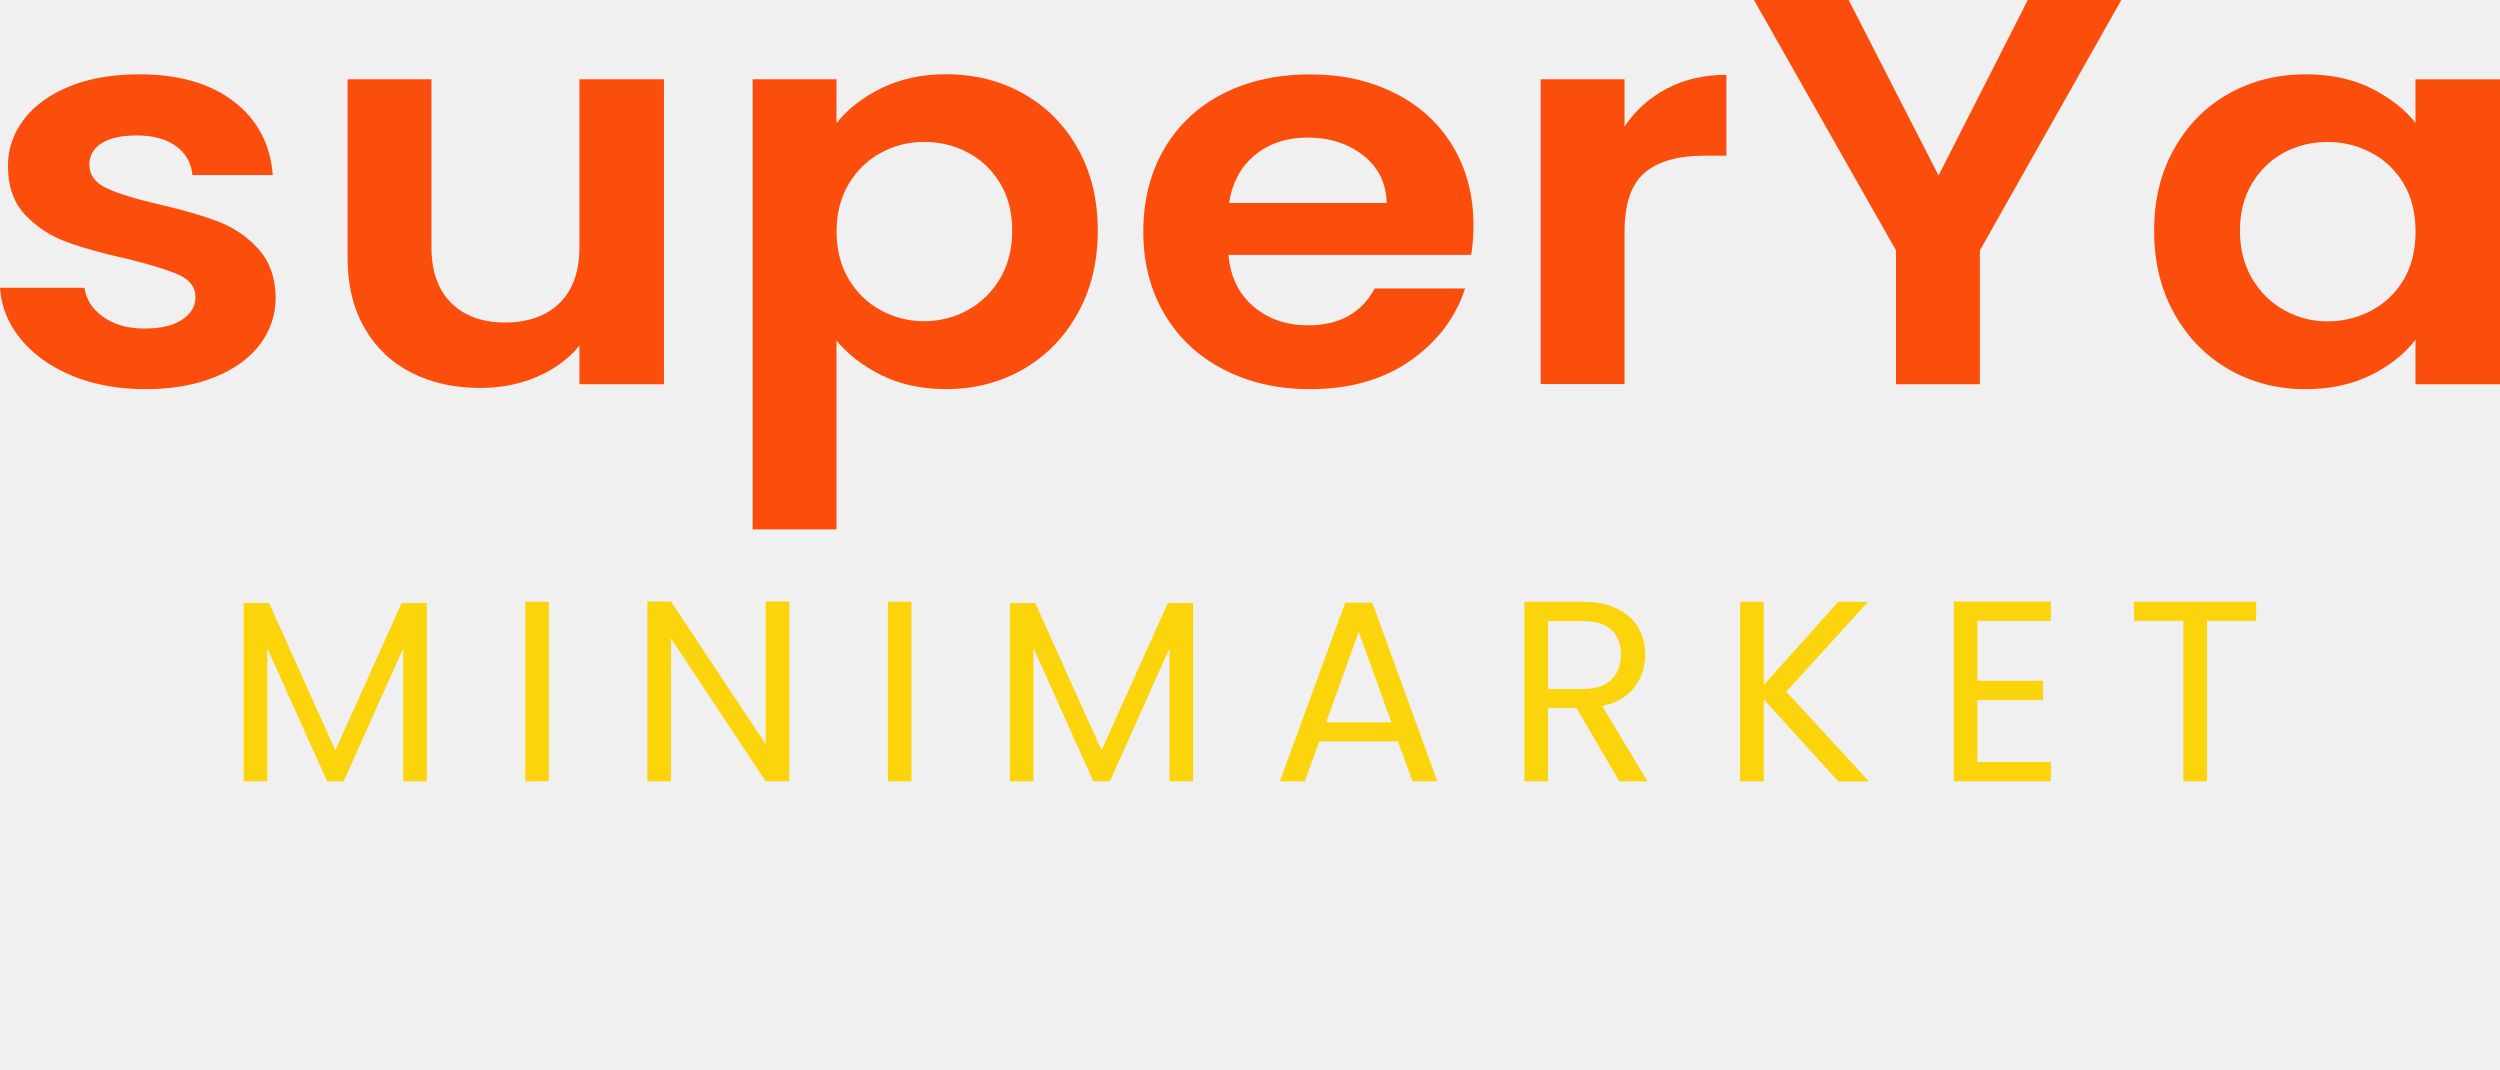
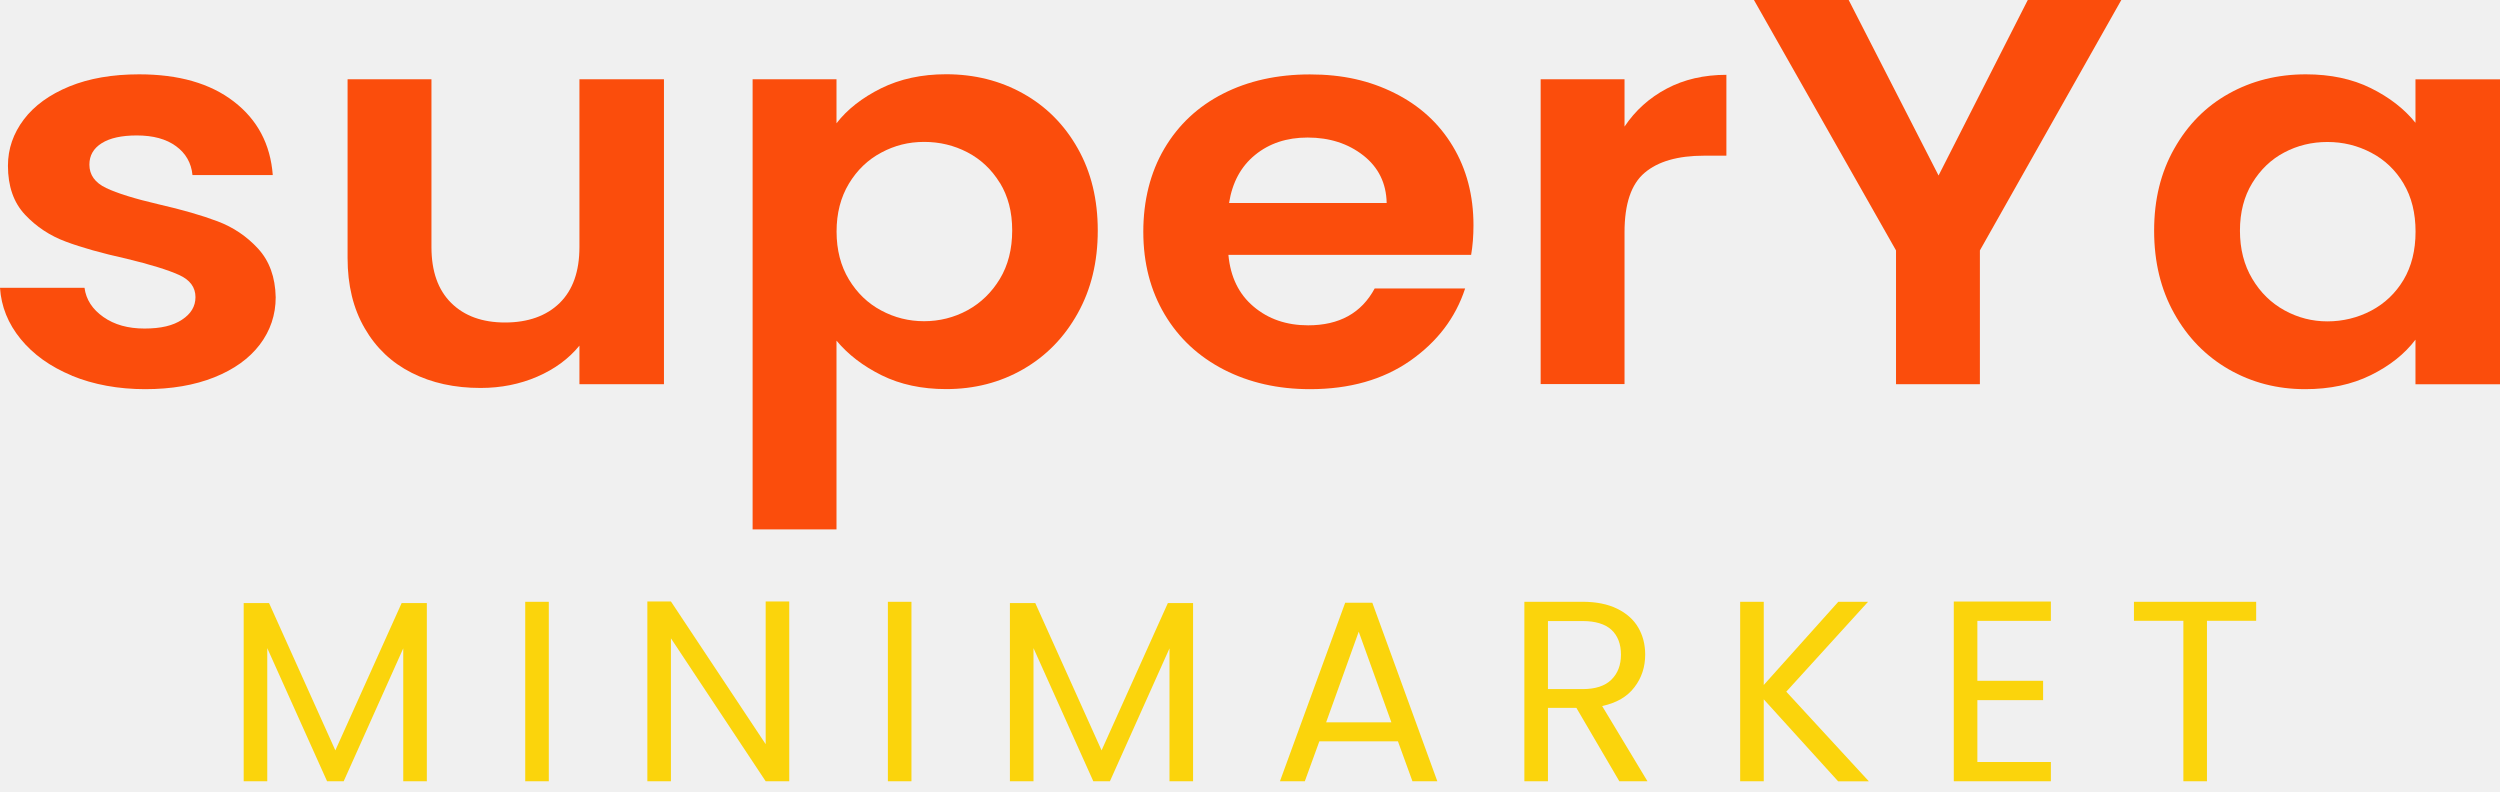
- <svg xmlns="http://www.w3.org/2000/svg" width="180" height="77" viewBox="0 0 180 77" fill="none">
-   <g clip-path="url(#clip0_69_457)">
+ <svg xmlns="http://www.w3.org/2000/svg" width="180" height="57" viewBox="0 0 180 57" fill="none">
+   <g clip-path="url(#clip0_100_1159)">
    <path d="M30.732 43.421V56.25H29.034V46.683L24.746 56.25H23.549L19.243 46.666V56.25H17.545V43.421H19.372L24.145 54.027L28.918 43.421H30.726H30.732Z" fill="#FBD40C" />
    <path d="M39.514 43.328V56.25H37.816V43.328H39.514Z" fill="#FBD40C" />
    <path d="M56.826 56.25H55.128L48.307 45.958V56.25H46.609V43.305H48.307L55.128 53.58V43.305H56.826V56.25Z" fill="#FBD40C" />
    <path d="M65.625 43.328V56.25H63.927V43.328H65.625Z" fill="#FBD40C" />
    <path d="M85.901 43.421V56.25H84.203V46.683L79.914 56.25H78.718L74.412 46.666V56.25H72.714V43.421H74.54L79.313 54.027L84.086 43.421H85.895H85.901Z" fill="#FBD40C" />
    <path d="M100.657 53.377H94.992L93.947 56.25H92.156L96.853 43.398H98.808L103.487 56.25H101.696L100.652 53.377H100.657ZM100.179 52.007L97.828 45.482L95.482 52.007H100.179Z" fill="#FBD40C" />
    <path d="M116.592 56.25L113.5 50.968H111.452V56.25H109.754V43.328H113.949C114.929 43.328 115.758 43.496 116.435 43.827C117.112 44.158 117.619 44.611 117.952 45.18C118.284 45.749 118.454 46.399 118.454 47.13C118.454 48.019 118.197 48.808 117.678 49.481C117.164 50.161 116.388 50.613 115.355 50.834L118.617 56.25H116.587H116.592ZM111.452 49.615H113.949C114.871 49.615 115.56 49.389 116.021 48.936C116.482 48.483 116.709 47.885 116.709 47.13C116.709 46.376 116.482 45.772 116.026 45.348C115.571 44.93 114.877 44.716 113.949 44.716H111.452V49.609V49.615Z" fill="#FBD40C" />
    <path d="M132.341 56.25L126.99 50.352V56.25H125.292V43.328H126.99V49.319L132.358 43.328H134.5L128.612 49.801L134.558 56.256H132.341V56.25Z" fill="#FBD40C" />
    <path d="M142.371 44.698V49.017H147.103V50.41H142.371V54.863H147.663V56.256H140.673V43.311H147.663V44.704H142.371V44.698Z" fill="#FBD40C" />
    <path d="M162.443 43.328V44.698H158.901V56.25H157.203V44.698H153.644V43.328H162.443Z" fill="#FBD40C" />
    <path d="M5.176 27.045C3.623 26.401 2.392 25.519 1.488 24.41C0.583 23.301 0.088 22.07 0 20.724H6.086C6.197 21.571 6.652 22.268 7.445 22.825C8.239 23.382 9.219 23.655 10.404 23.655C11.588 23.655 12.457 23.446 13.099 23.022C13.747 22.599 14.074 22.059 14.074 21.397C14.074 20.683 13.677 20.149 12.889 19.795C12.096 19.435 10.835 19.046 9.114 18.628C7.329 18.233 5.87 17.821 4.738 17.397C3.6 16.974 2.62 16.329 1.803 15.459C0.98 14.582 0.572 13.409 0.572 11.929C0.572 10.716 0.957 9.607 1.715 8.603C2.474 7.599 3.571 6.809 4.995 6.223C6.418 5.642 8.093 5.352 10.018 5.352C12.866 5.352 15.142 6.002 16.839 7.314C18.537 8.62 19.471 10.385 19.64 12.603H13.858C13.776 11.732 13.373 11.035 12.673 10.524C11.967 10.008 11.028 9.752 9.849 9.752C8.758 9.752 7.912 9.938 7.323 10.31C6.733 10.681 6.436 11.192 6.436 11.854C6.436 12.591 6.838 13.154 7.644 13.537C8.449 13.92 9.703 14.309 11.396 14.704C13.123 15.099 14.546 15.511 15.667 15.935C16.787 16.358 17.761 17.009 18.578 17.897C19.395 18.785 19.821 19.952 19.85 21.403C19.85 22.668 19.465 23.806 18.707 24.81C17.942 25.815 16.851 26.598 15.427 27.167C14.004 27.736 12.341 28.02 10.444 28.02C8.548 28.02 6.733 27.695 5.176 27.051V27.045Z" fill="#FB4D0C" />
    <path d="M47.805 5.706V27.661H41.719V24.886C40.943 25.838 39.928 26.581 38.679 27.121C37.431 27.661 36.066 27.933 34.601 27.933C32.734 27.933 31.077 27.573 29.641 26.842C28.2 26.116 27.074 25.048 26.257 23.632C25.434 22.216 25.026 20.532 25.026 18.582V5.706H31.065V17.792C31.065 19.534 31.538 20.875 32.489 21.815C33.44 22.755 34.735 23.22 36.369 23.22C38.003 23.22 39.345 22.75 40.296 21.815C41.247 20.88 41.719 19.54 41.719 17.792V5.706H47.805Z" fill="#FB4D0C" />
    <path d="M63.443 6.356C64.808 5.683 66.372 5.346 68.122 5.346C70.164 5.346 72.014 5.811 73.665 6.734C75.317 7.657 76.629 8.969 77.592 10.675C78.561 12.382 79.039 14.356 79.039 16.602C79.039 18.849 78.561 20.834 77.592 22.564C76.629 24.294 75.322 25.635 73.665 26.587C72.008 27.539 70.164 28.015 68.122 28.015C66.372 28.015 64.826 27.684 63.483 27.022C62.147 26.36 61.062 25.53 60.228 24.526V38.115H54.188V5.706H60.228V8.876C61.004 7.872 62.077 7.036 63.443 6.356ZM71.991 13.171C71.401 12.208 70.625 11.476 69.663 10.971C68.694 10.466 67.655 10.217 66.535 10.217C65.415 10.217 64.411 10.472 63.448 10.989C62.48 11.505 61.71 12.248 61.12 13.224C60.531 14.205 60.233 15.354 60.233 16.672C60.233 17.99 60.531 19.145 61.12 20.12C61.71 21.095 62.486 21.844 63.448 22.355C64.411 22.872 65.438 23.127 66.535 23.127C67.632 23.127 68.694 22.866 69.663 22.337C70.625 21.809 71.401 21.055 71.991 20.079C72.58 19.104 72.878 17.937 72.878 16.591C72.878 15.244 72.58 14.129 71.991 13.16V13.171Z" fill="#FB4D0C" />
    <path d="M105.92 18.349H88.445C88.591 19.934 89.192 21.177 90.26 22.076C91.322 22.976 92.634 23.423 94.186 23.423C96.427 23.423 98.026 22.541 98.977 20.77H105.489C104.8 22.883 103.476 24.619 101.521 25.983C99.566 27.341 97.162 28.02 94.315 28.02C92.016 28.02 89.95 27.55 88.124 26.616C86.298 25.675 84.874 24.352 83.853 22.634C82.832 20.915 82.318 18.936 82.318 16.689C82.318 14.443 82.82 12.423 83.83 10.704C84.839 8.992 86.245 7.668 88.06 6.745C89.869 5.822 91.958 5.358 94.315 5.358C96.672 5.358 98.621 5.805 100.418 6.705C102.215 7.604 103.61 8.876 104.602 10.53C105.594 12.179 106.09 14.077 106.09 16.219C106.09 17.009 106.031 17.723 105.92 18.361V18.349ZM99.841 14.617C99.811 13.189 99.251 12.051 98.16 11.192C97.063 10.333 95.727 9.903 94.146 9.903C92.646 9.903 91.392 10.321 90.371 11.151C89.349 11.981 88.725 13.137 88.492 14.617H99.841Z" fill="#FB4D0C" />
    <path d="M120.006 6.38C121.254 5.718 122.69 5.387 124.3 5.387V11.209H122.702C120.805 11.209 119.376 11.621 118.413 12.44C117.444 13.258 116.966 14.687 116.966 16.718V27.655H110.927V5.706H116.966V9.114C117.742 7.953 118.757 7.041 120.006 6.38Z" fill="#FB4D0C" />
    <path d="M152.734 0L142.552 18.03V27.661H136.513V18.03L126.284 0H133.105L139.576 12.637L146 0H152.734Z" fill="#FB4D0C" />
    <path d="M156.55 10.698C157.512 8.986 158.819 7.663 160.476 6.74C162.128 5.817 163.977 5.352 166.02 5.352C167.799 5.352 169.363 5.683 170.699 6.345C172.035 7.007 173.109 7.837 173.914 8.841V5.712H180V27.666H173.914V24.456C173.138 25.484 172.064 26.337 170.699 27.01C169.334 27.684 167.758 28.02 165.973 28.02C163.96 28.02 162.128 27.544 160.471 26.593C158.819 25.64 157.506 24.299 156.544 22.57C155.575 20.84 155.097 18.855 155.097 16.608C155.097 14.361 155.575 12.423 156.544 10.704L156.55 10.698ZM173.056 13.212C172.479 12.248 171.703 11.505 170.728 10.995C169.748 10.478 168.698 10.223 167.577 10.223C166.457 10.223 165.419 10.472 164.467 10.977C163.516 11.476 162.752 12.214 162.163 13.177C161.573 14.141 161.276 15.284 161.276 16.608C161.276 17.931 161.573 19.087 162.163 20.073C162.752 21.066 163.528 21.821 164.491 22.349C165.454 22.877 166.481 23.139 167.577 23.139C168.674 23.139 169.748 22.883 170.728 22.366C171.703 21.85 172.479 21.113 173.056 20.149C173.628 19.185 173.92 18.03 173.92 16.683C173.92 15.337 173.634 14.181 173.056 13.218V13.212Z" fill="#FB4D0C" />
  </g>
  <defs>
-     <clipPath id="clip0_69_457">
+     <clipPath id="clip0_100_1159">
      <rect width="180" height="56.25" fill="white" />
    </clipPath>
  </defs>
</svg>
